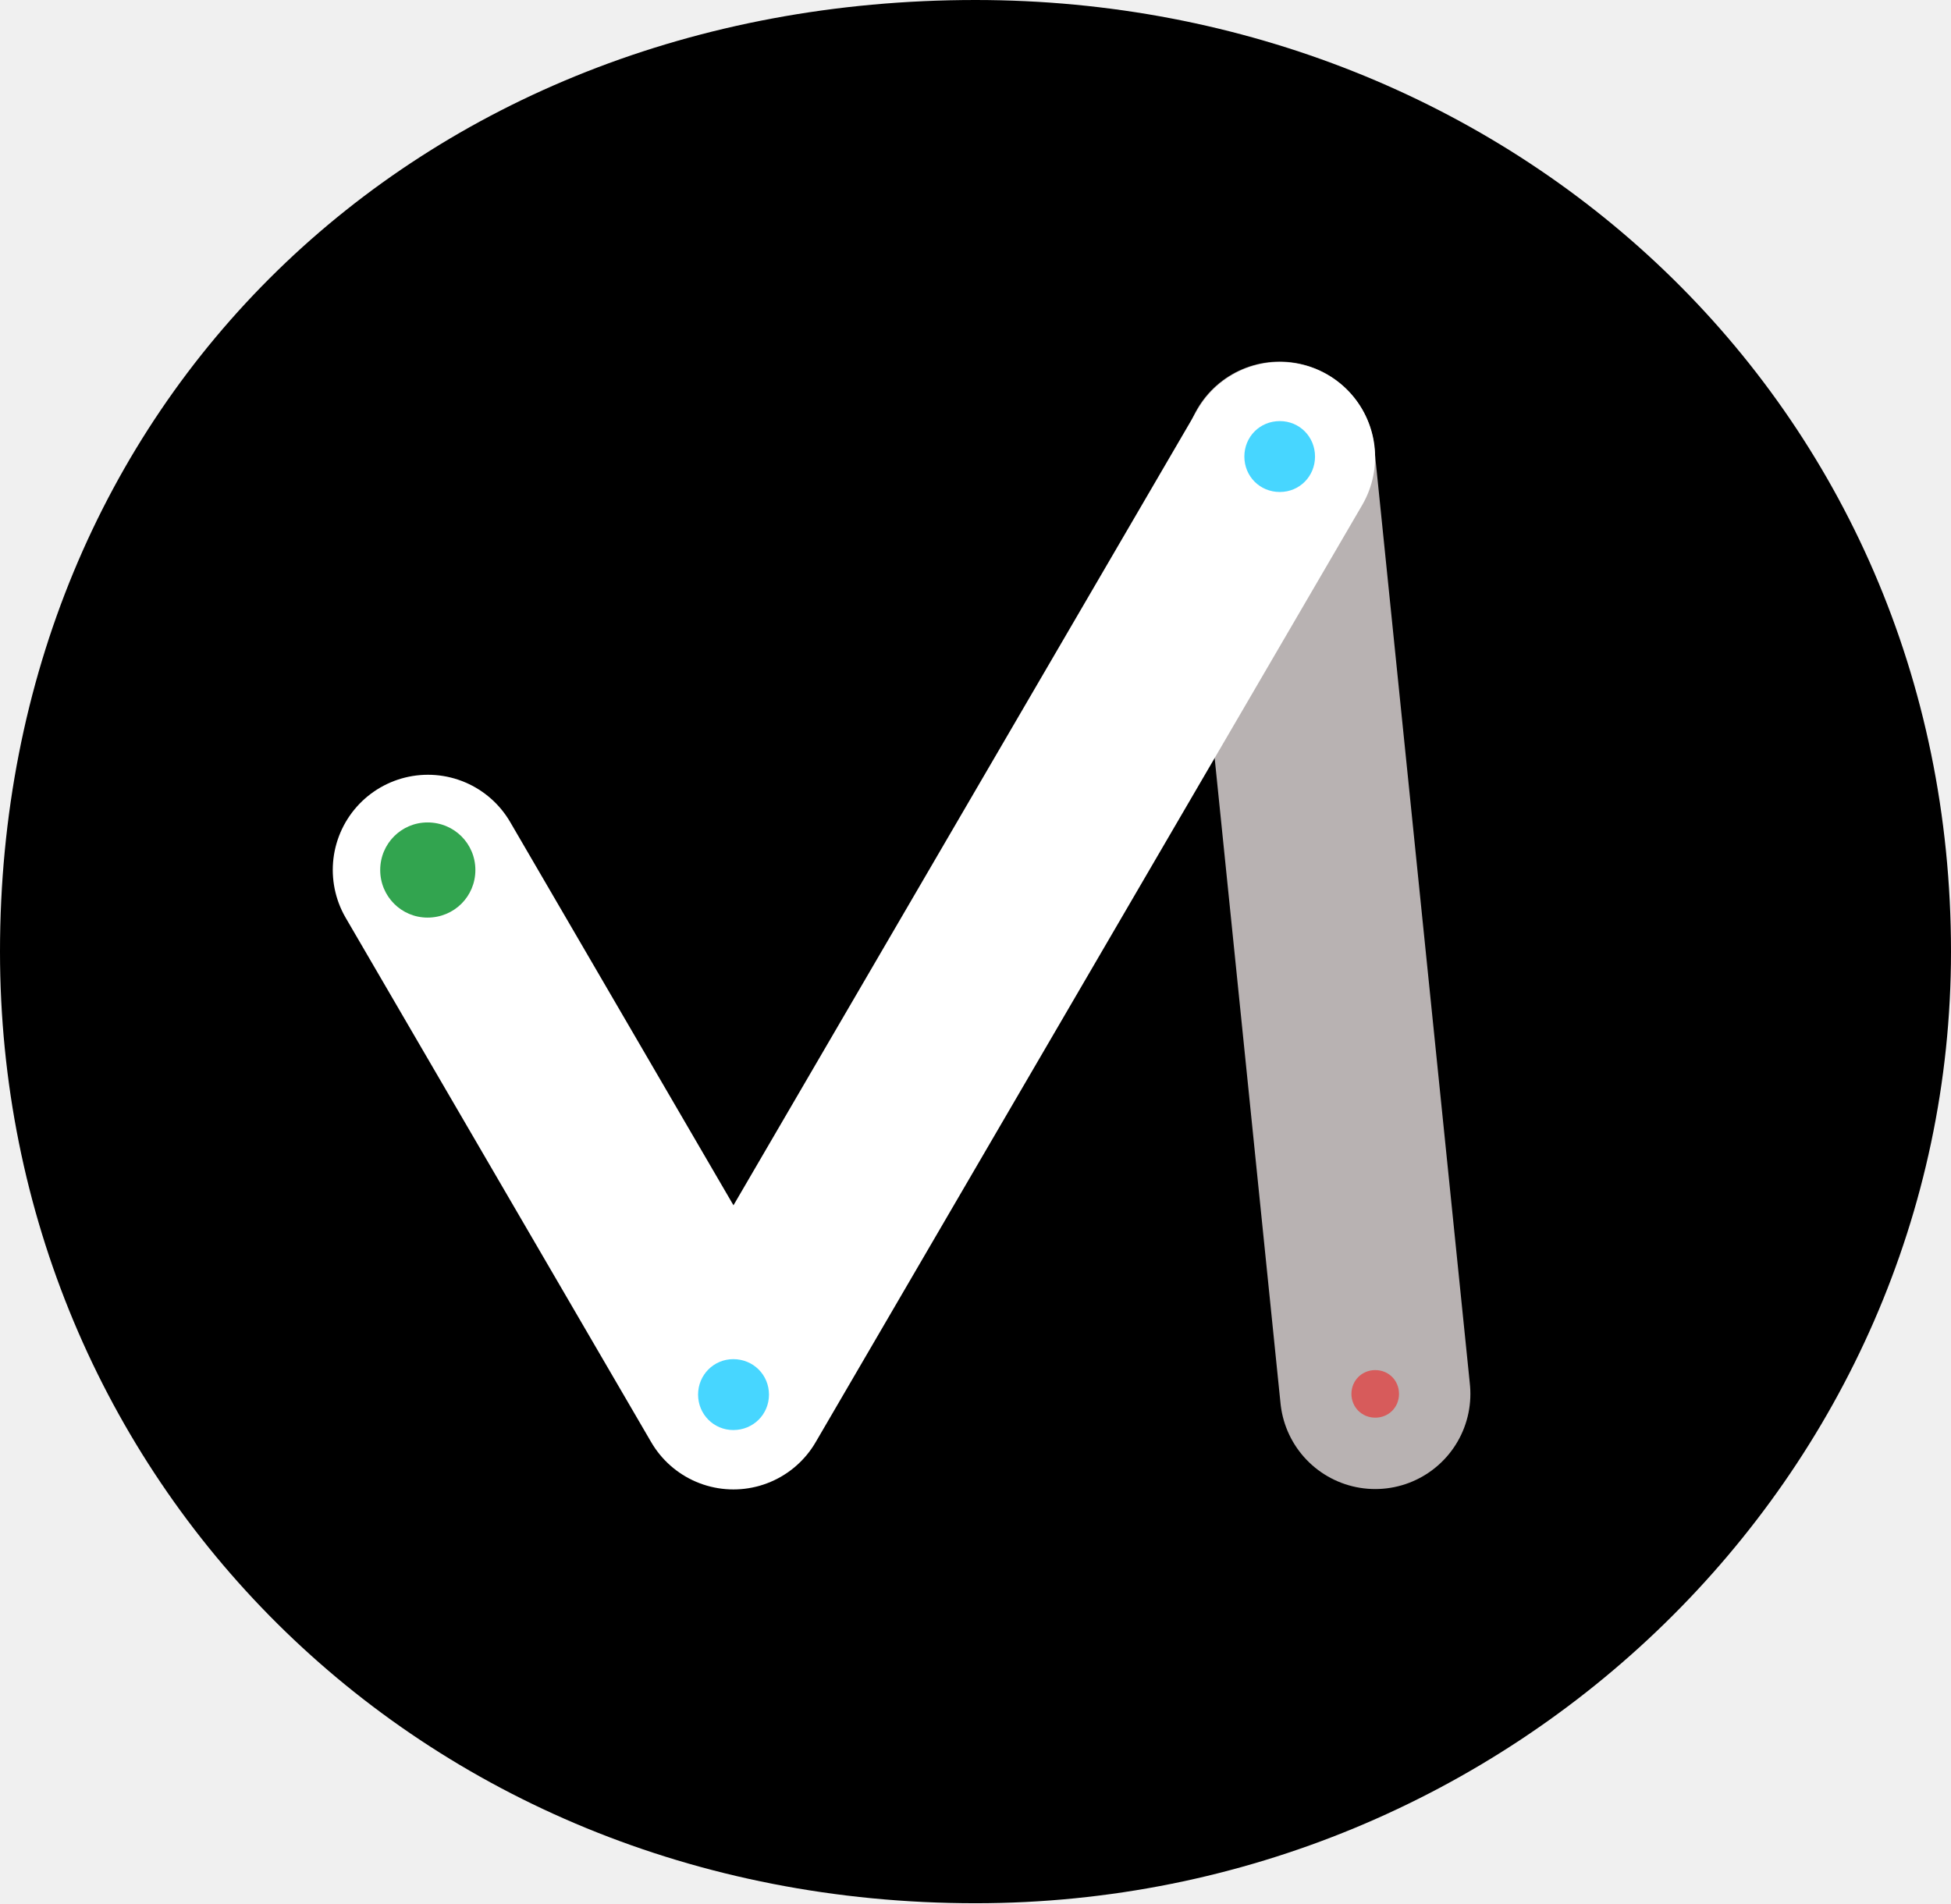
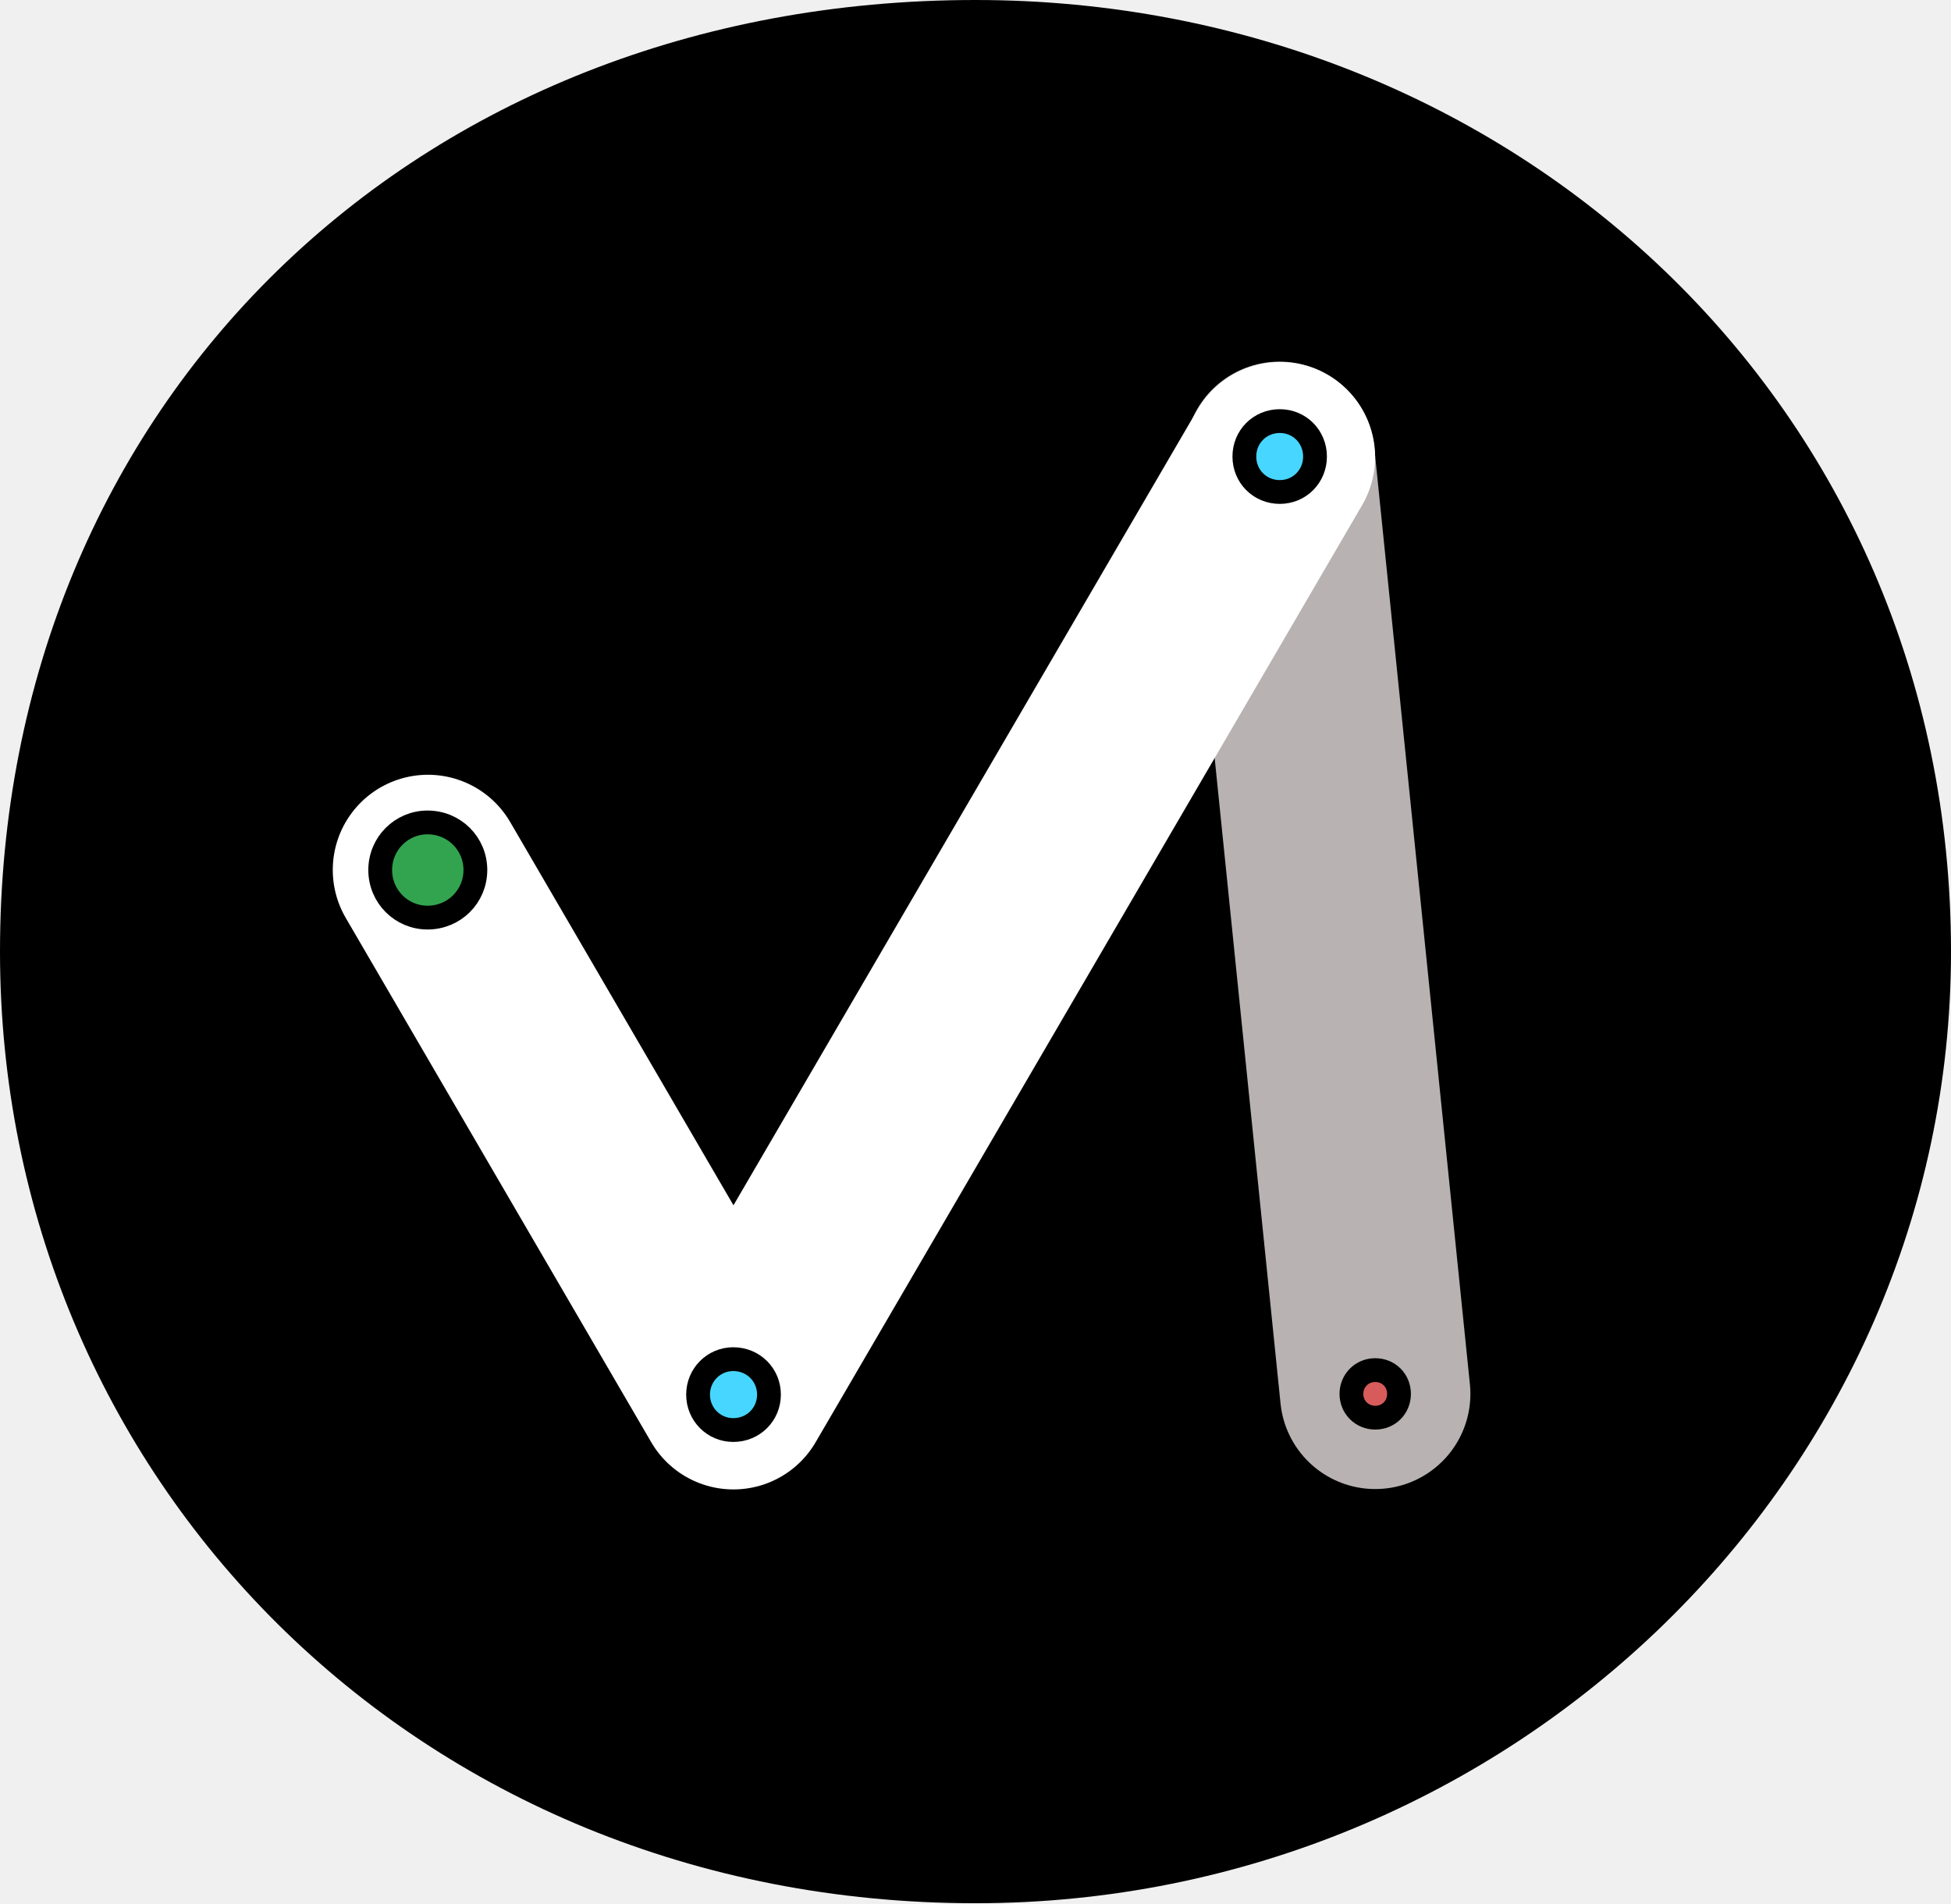
- <svg xmlns="http://www.w3.org/2000/svg" width="82" height="80" viewBox="-1 0 82 80">
-   <path id="element_1762211515393_0.19047585086976615" d="M 40 0 C 62.55 0 81 17 81 40 C 81 62 62.55 80 40 80 C 16.425 80 -1 62 -1 40 C -1 17 16.425 0 40 0 Z" stroke="none" stroke-width="0" fill="#000000" fill-opacity="1" stroke-opacity="1" />
-   <path id="element_1762211651960_0.4731694022729722" d="M 52.78 19.2 L 56.8 58.59" stroke="#b8b2b2" stroke-width="8" fill="none" fill-opacity="1" stroke-opacity="1" stroke-linecap="round" stroke-linejoin="round" fill-rule="nonzero" />
-   <path id="element_1762211651961_0.09988733129535521" d="M 16.986 36.566 L 29.826 58.606 L 52.796 19.216" stroke="#ffffff" stroke-width="8" fill="none" fill-opacity="1" stroke-opacity="1" stroke-linecap="round" stroke-linejoin="round" fill-rule="nonzero" />
-   <path id="element_1762211515394_0.10886040905468253" d="M 51.3 19.19 C 51.3 18.36 51.95 17.7 52.79 17.7 C 53.62 17.7 54.27 18.36 54.27 19.19 C 54.27 20.02 53.62 20.68 52.79 20.68 C 51.95 20.68 51.3 20.02 51.3 19.19 Z" stroke="none" stroke-width="0" fill="#47d6ff" fill-opacity="1" stroke-opacity="1" stroke-linecap="round" stroke-linejoin="round" fill-rule="nonzero" />
-   <path id="element_1762211515394_0.07469110946042534" d="M 55.8 58.59 C 55.8 58.03 56.24 57.59 56.8 57.59 C 57.37 57.59 57.8 58.03 57.8 58.59 C 57.8 59.15 57.37 59.59 56.8 59.59 C 56.24 59.59 55.8 59.15 55.8 58.59 Z" stroke="none" stroke-width="0" fill="#d75b5b" fill-opacity="1" stroke-opacity="1" stroke-linecap="round" stroke-linejoin="round" fill-rule="nonzero" />
-   <path id="element_1762211515394_0.48879348336293293" d="M 28.34 58.62 C 28.34 57.79 29 57.13 29.82 57.13 C 30.66 57.13 31.32 57.79 31.32 58.62 C 31.32 59.45 30.66 60.11 29.82 60.11 C 29 60.11 28.34 59.45 28.34 58.62 Z" stroke="none" stroke-width="0" fill="#47d6ff" fill-opacity="1" stroke-opacity="1" stroke-linecap="round" stroke-linejoin="round" fill-rule="nonzero" />
-   <path id="element_1762211515394_0.5116345334005035" d="M 14.98 36.57 C 14.98 35.46 15.87 34.57 16.97 34.57 C 18.09 34.57 18.98 35.46 18.98 36.57 C 18.98 37.68 18.09 38.57 16.97 38.57 C 15.87 38.57 14.98 37.68 14.98 36.57 Z" stroke="none" stroke-width="0" fill="#32a44f" fill-opacity="1" stroke-opacity="1" stroke-linecap="round" stroke-linejoin="round" fill-rule="nonzero" />
+ <svg xmlns="http://www.w3.org/2000/svg" width="82" height="80" viewBox="0 0 82 80">
+   <g id="group_1762227877861_hahag7" data-name="Group 3">
+     <path id="element_1762227828619_0.3697193803290416" d="M 41 0 C 63.55 0 82 17 82 40 C 82 62 63.55 80 41 80 C 17.425 80 0 62 0 40 C 0 17 17.425 0 41 0 Z" stroke="none" stroke-width="0" fill="#000000" fill-opacity="1" stroke-opacity="1" />
+     <path id="element_1762227828620_0.6486293794810729" d="M 53.78 19.2 L 57.8 58.59" stroke="#b8b2b2" stroke-width="8" fill="none" fill-opacity="1" stroke-opacity="1" stroke-linecap="round" stroke-linejoin="round" fill-rule="nonzero" />
+     <path id="element_1762227828620_0.9397928425277541" d="M 17.986 36.566 L 30.826 58.606 L 53.796 19.216" stroke="#ffffff" stroke-width="8" fill="none" fill-opacity="1" stroke-opacity="1" stroke-linecap="round" stroke-linejoin="round" fill-rule="nonzero" />
+     <path id="element_1762227828621_0.04042572649870646" d="M 52.3 19.19 C 52.3 18.36 52.95 17.7 53.79 17.7 C 54.62 17.7 55.27 18.36 55.27 19.19 C 55.27 20.02 54.62 20.68 53.79 20.68 C 52.95 20.68 52.3 20.02 52.3 19.19 Z" stroke="#000000" stroke-width="1" fill="#47d6ff" fill-opacity="1" stroke-opacity="1" stroke-linecap="round" stroke-linejoin="round" fill-rule="nonzero" />
+     <path id="element_1762227828621_0.6099554779528024" d="M 56.8 58.59 C 56.8 58.03 57.24 57.59 57.8 57.59 C 58.37 57.59 58.8 58.03 58.8 58.59 C 58.8 59.15 58.37 59.59 57.8 59.59 C 57.24 59.59 56.8 59.15 56.8 58.59 Z" stroke="#000000" stroke-width="1" fill="#d75b5b" fill-opacity="1" stroke-opacity="1" stroke-linecap="round" stroke-linejoin="round" fill-rule="nonzero" />
+     <path id="element_1762227828621_0.47547578056367834" d="M 29.34 58.62 C 29.34 57.79 30 57.13 30.82 57.13 C 31.66 57.13 32.32 57.79 32.32 58.62 C 32.32 59.45 31.66 60.11 30.82 60.11 C 30 60.11 29.34 59.45 29.34 58.62 Z" stroke="#000000" stroke-width="1" fill="#47d6ff" fill-opacity="1" stroke-opacity="1" stroke-linecap="round" stroke-linejoin="round" fill-rule="nonzero" />
+     <path id="element_1762227828622_0.017649040139261274" d="M 15.98 36.57 C 15.98 35.46 16.87 34.57 17.97 34.57 C 19.09 34.57 19.98 35.46 19.98 36.57 C 19.98 37.68 19.09 38.57 17.97 38.57 C 16.87 38.57 15.98 37.68 15.98 36.57 Z" stroke="#000000" stroke-width="1" fill="#32a44f" fill-opacity="1" stroke-opacity="1" stroke-linecap="round" stroke-linejoin="round" fill-rule="nonzero" />
+   </g>
</svg>
